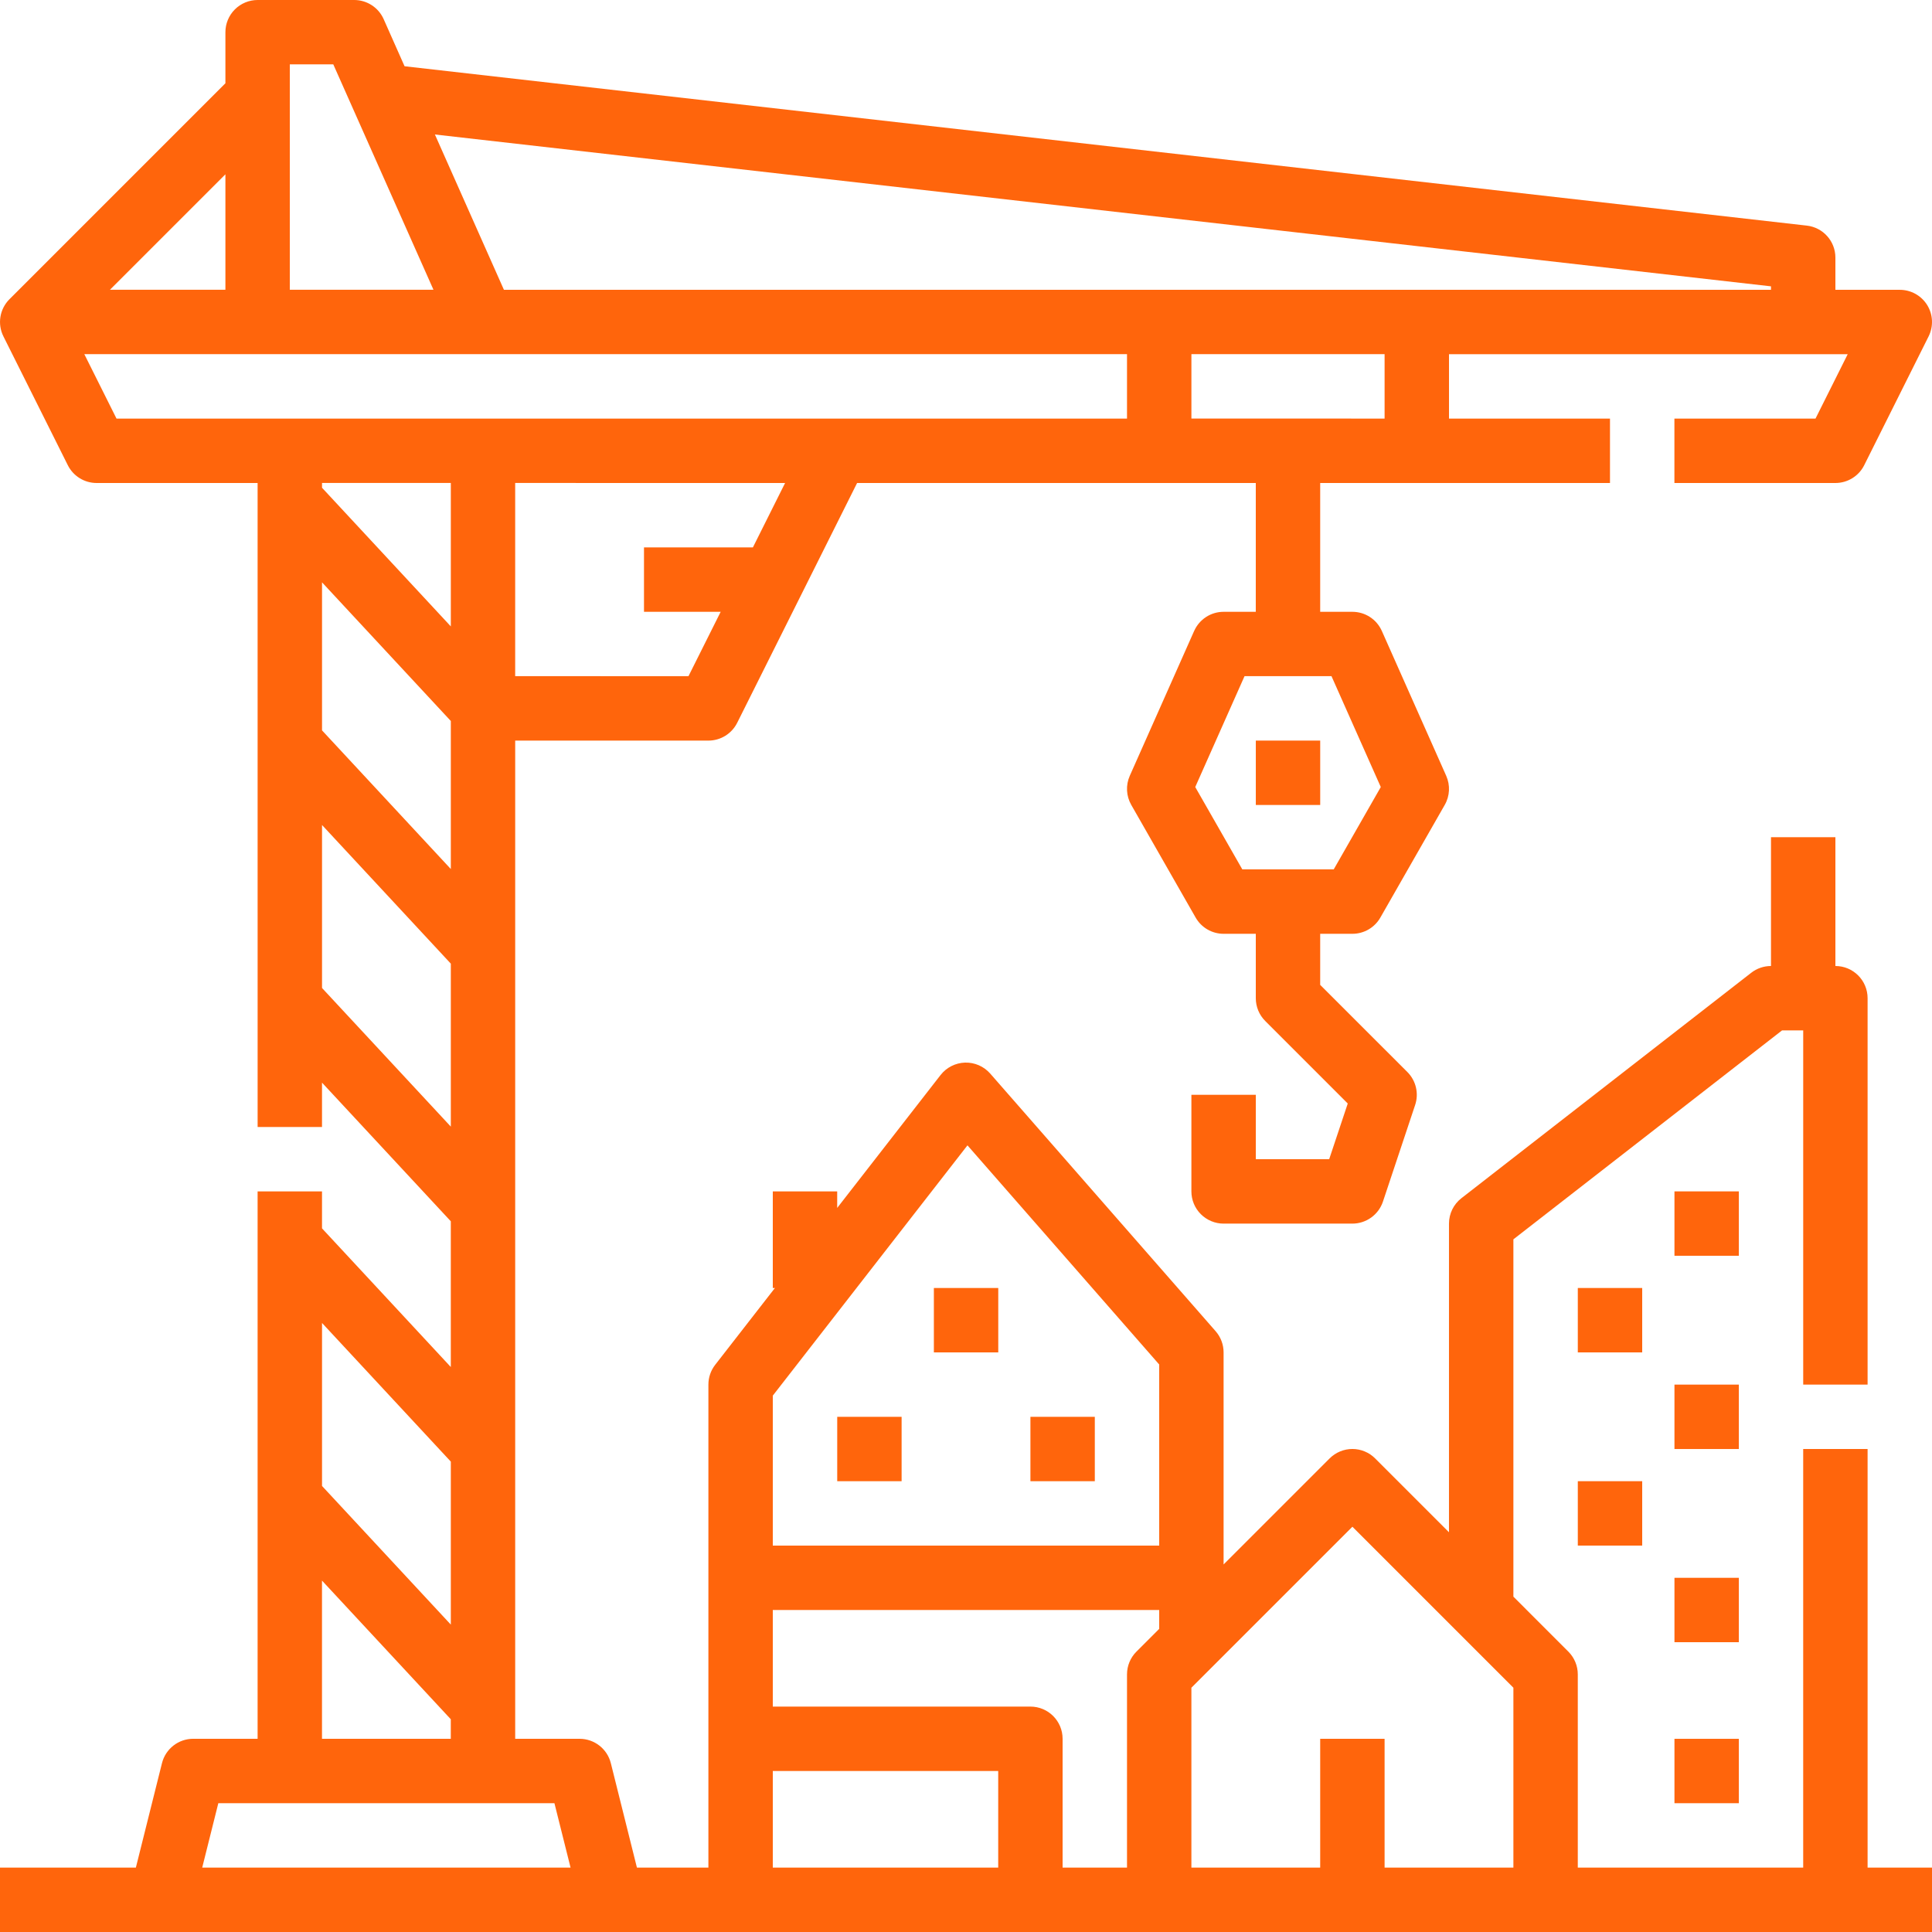
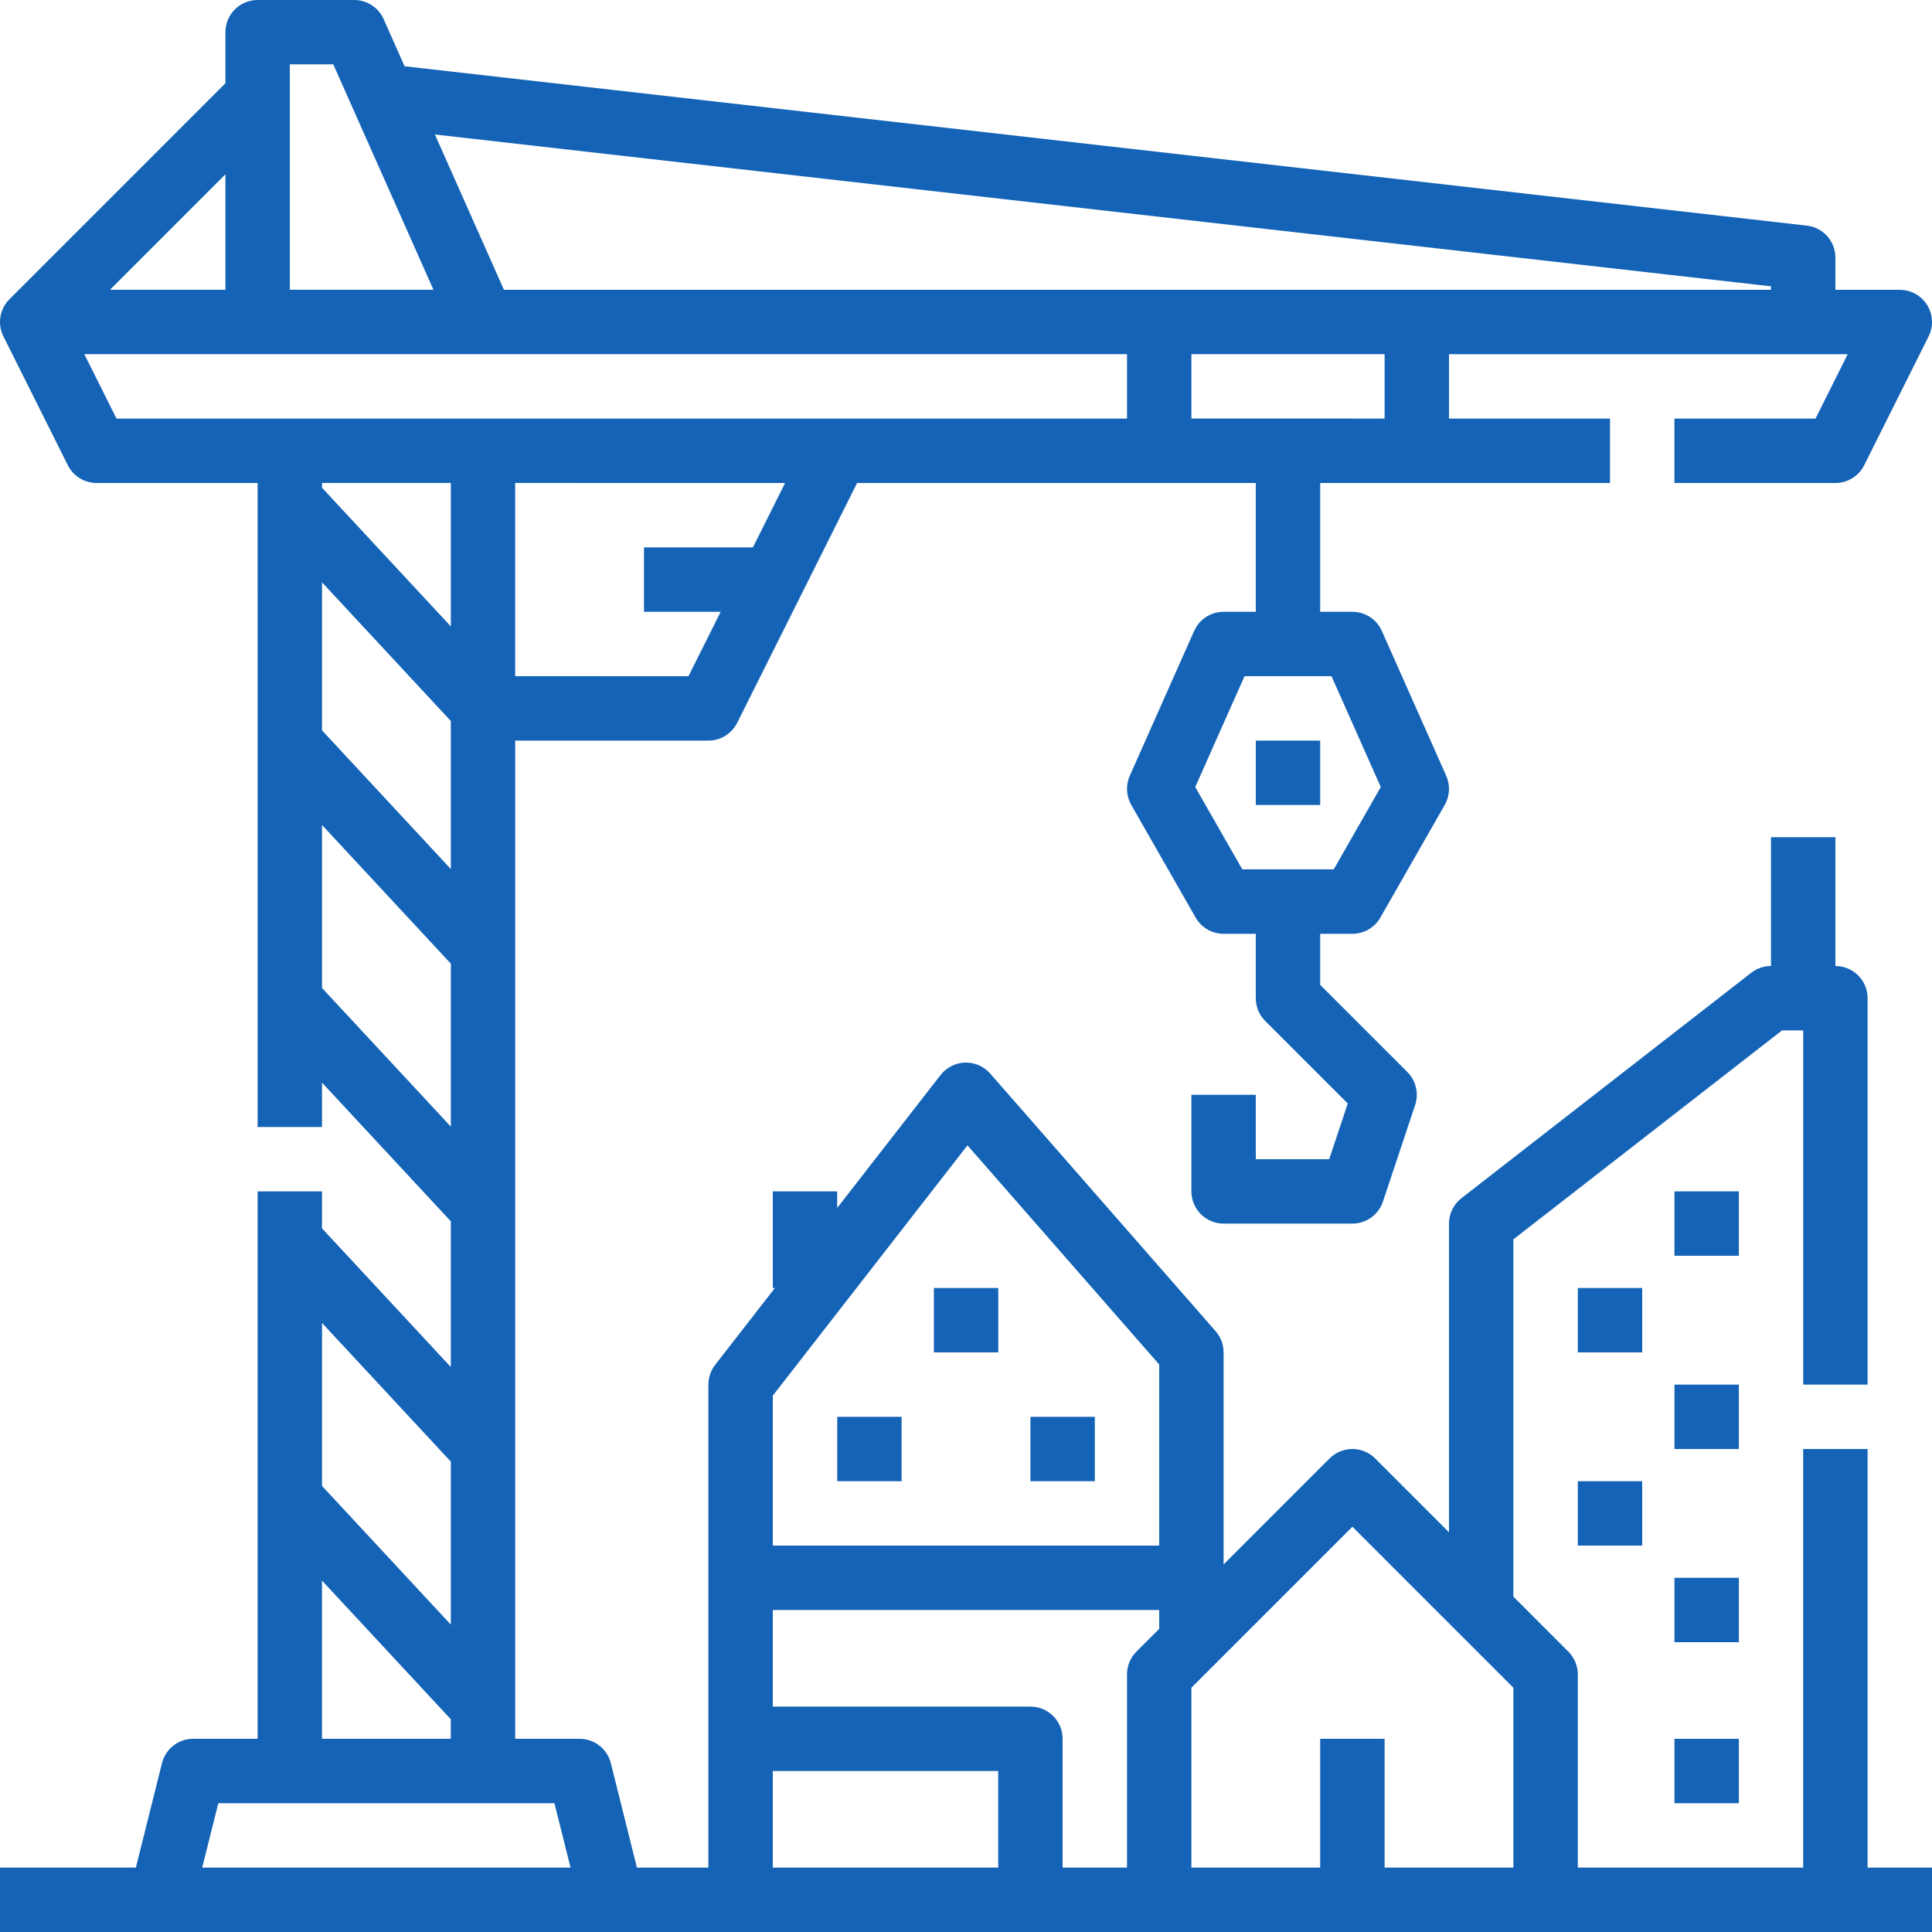
<svg xmlns="http://www.w3.org/2000/svg" width="116" height="116" viewBox="0 0 116 116" fill="none">
-   <path d="M79.267 44.466H75.401V48.332H79.267V44.466Z" fill="#FF650C" />
-   <path d="M65.734 85.068H61.868V88.934H65.734V85.068Z" fill="#FF650C" />
-   <path d="M54.134 85.068H50.268V88.934H54.134V85.068Z" fill="#FF650C" />
-   <path d="M59.937 77.333H56.071V81.2H59.937V77.333Z" fill="#FF650C" />
-   <path d="M104.403 71.532H100.537V75.398H104.403V71.532Z" fill="#FF650C" />
-   <path d="M104.403 83.134H100.537V87.001H104.403V83.134Z" fill="#FF650C" />
-   <path d="M98.6 77.333H94.734V81.2H98.6V77.333Z" fill="#FF650C" />
-   <path d="M104.403 94.734H100.537V98.6H104.403V94.734Z" fill="#FF650C" />
-   <path d="M104.403 104.401H100.537V108.267H104.403V104.401Z" fill="#FF650C" />
-   <path d="M98.6 88.933H94.734V92.799H98.6V88.933Z" fill="#FF650C" />
-   <path d="M8.158 112.132L9.725 105.864C9.94 105.003 10.713 104.399 11.601 104.399H15.467V71.533H19.334V73.753L27.067 82.078V73.328L19.334 65.003V67.667H15.468L15.467 29H5.801C5.069 29 4.399 28.587 4.072 27.932L0.206 20.198C-0.167 19.454 -0.022 18.555 0.567 17.967L13.534 4.999V1.934C13.534 1.421 13.737 0.93 14.1 0.567C14.463 0.204 14.955 0 15.467 0H21.267C22.031 0 22.724 0.45 23.035 1.148L24.291 3.978L108.484 13.546C109.461 13.656 110.2 14.483 110.2 15.467V17.4L114.066 17.401C114.737 17.401 115.359 17.747 115.712 18.317C116.064 18.888 116.095 19.599 115.796 20.198L111.93 27.931C111.603 28.587 110.932 29 110.2 29H100.534V25.134H109.005L110.938 21.268L87 21.267V25.133L96.666 25.134V29H79.266V36.734H81.2C81.964 36.734 82.656 37.184 82.967 37.882L86.833 46.582C87.083 47.146 87.051 47.792 86.745 48.327L82.878 55.093C82.534 55.695 81.893 56.067 81.2 56.067H79.266V59.133L84.501 64.366C85.018 64.883 85.199 65.651 84.967 66.345L83.034 72.145C82.771 72.934 82.032 73.466 81.199 73.468H73.466C72.954 73.468 72.462 73.263 72.099 72.9C71.736 72.538 71.533 72.047 71.533 71.533V65.734H75.4V69.6H79.806L80.921 66.256L75.967 61.302C75.603 60.939 75.4 60.447 75.4 59.934V56.067H73.466C72.772 56.067 72.132 55.695 71.788 55.093L67.922 48.327C67.617 47.792 67.583 47.145 67.833 46.581L71.699 37.881L71.7 37.882C72.01 37.184 72.702 36.734 73.466 36.734H75.399L75.4 29H51.461L44.262 43.398C43.934 44.054 43.265 44.467 42.532 44.467H30.933V104.4H34.8C35.687 104.4 36.46 105.004 36.676 105.865L38.242 112.133H42.533V83.133C42.533 82.703 42.676 82.285 42.94 81.946L46.528 77.333H46.4V71.533H50.266V72.526L56.473 64.546C56.827 64.091 57.367 63.818 57.944 63.8C58.52 63.784 59.075 64.026 59.455 64.46L72.988 79.927C73.296 80.28 73.466 80.731 73.466 81.199V93.932L79.832 87.566C80.195 87.203 80.687 86.999 81.199 86.999C81.712 86.999 82.204 87.203 82.566 87.566L86.999 91.999V73.467C86.999 72.87 87.275 72.307 87.746 71.941L105.146 58.407C105.485 58.143 105.903 58 106.333 58V50.267H110.2V58C111.268 58 112.133 58.866 112.133 59.933V83.134H108.267V61.867H106.996L90.866 74.412V95.865L94.167 99.166C94.529 99.529 94.733 100.02 94.733 100.533V112.133H108.266V86.999H112.133V112.133H116V115.999L0 116V112.133L8.158 112.132ZM71.764 47.255L74.59 52.198H80.079L82.904 47.255L79.944 40.597H74.724L71.764 47.255ZM19.335 79.433V89.219L27.068 97.544V87.758L19.335 79.433ZM19.335 28.998V29.285L27.068 37.61V28.998H19.335ZM27.068 43.29L19.335 34.965V43.853L27.068 52.178V43.29ZM27.068 67.644V57.859L19.335 49.534V59.32L27.068 67.644ZM6.995 25.132H67.667V21.265H5.063L6.995 25.132ZM6.601 17.398H13.534V10.465L6.601 17.398ZM20.011 3.865H17.401V17.398H26.026L20.011 3.865ZM106.333 17.192L26.112 8.075L30.256 17.399H106.332L106.333 17.192ZM83.133 25.132V21.265H71.534V25.131L83.133 25.132ZM41.337 40.599L43.271 36.733L38.666 36.732V32.866H45.205L47.138 29L30.932 28.998V40.598L41.337 40.599ZM27.066 103.226L19.333 94.901V104.399H27.066V103.226ZM63.8 104.399V112.132H67.667V100.533C67.667 100.02 67.871 99.528 68.233 99.166L69.6 97.799V96.666H46.4V102.466H61.867C62.935 102.466 63.8 103.331 63.8 104.399ZM58.088 68.768L46.4 83.796V92.799H69.6V81.926L58.088 68.768ZM79.266 112.133V104.4H83.133V112.133H90.866V101.333L81.2 91.667L71.533 101.333V112.133H79.266ZM59.934 112.133V106.334H46.4V112.134L59.934 112.133ZM34.257 112.133L33.289 108.267H13.108L12.141 112.133H34.257Z" fill="#FF650C" />
+   <path d="M79.267 44.466H75.401V48.332H79.267V44.466Z" fill="#1463B6" />
+   <path d="M65.734 85.068H61.868V88.934H65.734V85.068Z" fill="#1463B6" />
+   <path d="M54.134 85.068H50.268V88.934H54.134V85.068Z" fill="#1463B6" />
+   <path d="M59.937 77.333H56.071V81.2H59.937V77.333Z" fill="#1463B6" />
+   <path d="M104.403 71.532H100.537V75.398H104.403V71.532Z" fill="#1463B6" />
+   <path d="M104.403 83.134H100.537V87.001H104.403V83.134Z" fill="#1463B6" />
+   <path d="M98.6 77.333H94.734V81.2H98.6V77.333Z" fill="#1463B6" />
+   <path d="M104.403 94.734H100.537V98.6H104.403V94.734Z" fill="#1463B6" />
+   <path d="M104.403 104.401H100.537V108.267H104.403V104.401Z" fill="#1463B6" />
+   <path d="M98.6 88.933H94.734V92.799H98.6V88.933Z" fill="#1463B6" />
+   <path d="M8.158 112.132L9.725 105.864C9.94 105.003 10.713 104.399 11.601 104.399H15.467V71.533H19.334V73.753L27.067 82.078V73.328L19.334 65.003V67.667H15.468L15.467 29H5.801C5.069 29 4.399 28.587 4.072 27.932L0.206 20.198C-0.167 19.454 -0.022 18.555 0.567 17.967L13.534 4.999V1.934C13.534 1.421 13.737 0.93 14.1 0.567C14.463 0.204 14.955 0 15.467 0H21.267C22.031 0 22.724 0.45 23.035 1.148L24.291 3.978L108.484 13.546C109.461 13.656 110.2 14.483 110.2 15.467V17.4L114.066 17.401C114.737 17.401 115.359 17.747 115.712 18.317C116.064 18.888 116.095 19.599 115.796 20.198L111.93 27.931C111.603 28.587 110.932 29 110.2 29H100.534V25.134H109.005L110.938 21.268L87 21.267V25.133L96.666 25.134V29H79.266V36.734H81.2C81.964 36.734 82.656 37.184 82.967 37.882L86.833 46.582C87.083 47.146 87.051 47.792 86.745 48.327L82.878 55.093C82.534 55.695 81.893 56.067 81.2 56.067H79.266V59.133L84.501 64.366C85.018 64.883 85.199 65.651 84.967 66.345L83.034 72.145C82.771 72.934 82.032 73.466 81.199 73.468H73.466C72.954 73.468 72.462 73.263 72.099 72.9C71.736 72.538 71.533 72.047 71.533 71.533V65.734H75.4V69.6H79.806L80.921 66.256L75.967 61.302C75.603 60.939 75.4 60.447 75.4 59.934V56.067H73.466C72.772 56.067 72.132 55.695 71.788 55.093L67.922 48.327C67.617 47.792 67.583 47.145 67.833 46.581L71.699 37.881L71.7 37.882C72.01 37.184 72.702 36.734 73.466 36.734H75.399L75.4 29H51.461L44.262 43.398C43.934 44.054 43.265 44.467 42.532 44.467H30.933V104.4H34.8C35.687 104.4 36.46 105.004 36.676 105.865L38.242 112.133H42.533V83.133C42.533 82.703 42.676 82.285 42.94 81.946L46.528 77.333H46.4V71.533H50.266V72.526L56.473 64.546C56.827 64.091 57.367 63.818 57.944 63.8C58.52 63.784 59.075 64.026 59.455 64.46L72.988 79.927C73.296 80.28 73.466 80.731 73.466 81.199V93.932L79.832 87.566C80.195 87.203 80.687 86.999 81.199 86.999C81.712 86.999 82.204 87.203 82.566 87.566L86.999 91.999V73.467C86.999 72.87 87.275 72.307 87.746 71.941L105.146 58.407C105.485 58.143 105.903 58 106.333 58V50.267H110.2V58C111.268 58 112.133 58.866 112.133 59.933V83.134H108.267V61.867H106.996L90.866 74.412V95.865L94.167 99.166C94.529 99.529 94.733 100.02 94.733 100.533V112.133H108.266V86.999H112.133V112.133H116V115.999L0 116V112.133L8.158 112.132ZM71.764 47.255L74.59 52.198H80.079L82.904 47.255L79.944 40.597H74.724L71.764 47.255ZM19.335 79.433V89.219L27.068 97.544V87.758L19.335 79.433ZM19.335 28.998V29.285L27.068 37.61V28.998H19.335ZM27.068 43.29L19.335 34.965V43.853L27.068 52.178V43.29ZM27.068 67.644V57.859L19.335 49.534V59.32L27.068 67.644ZM6.995 25.132H67.667V21.265H5.063L6.995 25.132ZM6.601 17.398H13.534V10.465L6.601 17.398ZM20.011 3.865H17.401V17.398H26.026L20.011 3.865ZM106.333 17.192L26.112 8.075L30.256 17.399H106.332L106.333 17.192ZM83.133 25.132V21.265H71.534V25.131L83.133 25.132ZM41.337 40.599L43.271 36.733L38.666 36.732V32.866H45.205L47.138 29L30.932 28.998V40.598L41.337 40.599ZM27.066 103.226L19.333 94.901V104.399H27.066V103.226ZM63.8 104.399V112.132H67.667V100.533C67.667 100.02 67.871 99.528 68.233 99.166L69.6 97.799V96.666H46.4V102.466H61.867C62.935 102.466 63.8 103.331 63.8 104.399ZM58.088 68.768L46.4 83.796V92.799H69.6V81.926L58.088 68.768ZM79.266 112.133V104.4H83.133V112.133H90.866V101.333L81.2 91.667L71.533 101.333V112.133H79.266ZM59.934 112.133V106.334H46.4V112.134L59.934 112.133ZM34.257 112.133L33.289 108.267H13.108L12.141 112.133H34.257Z" fill="#1463B6" />
</svg>
